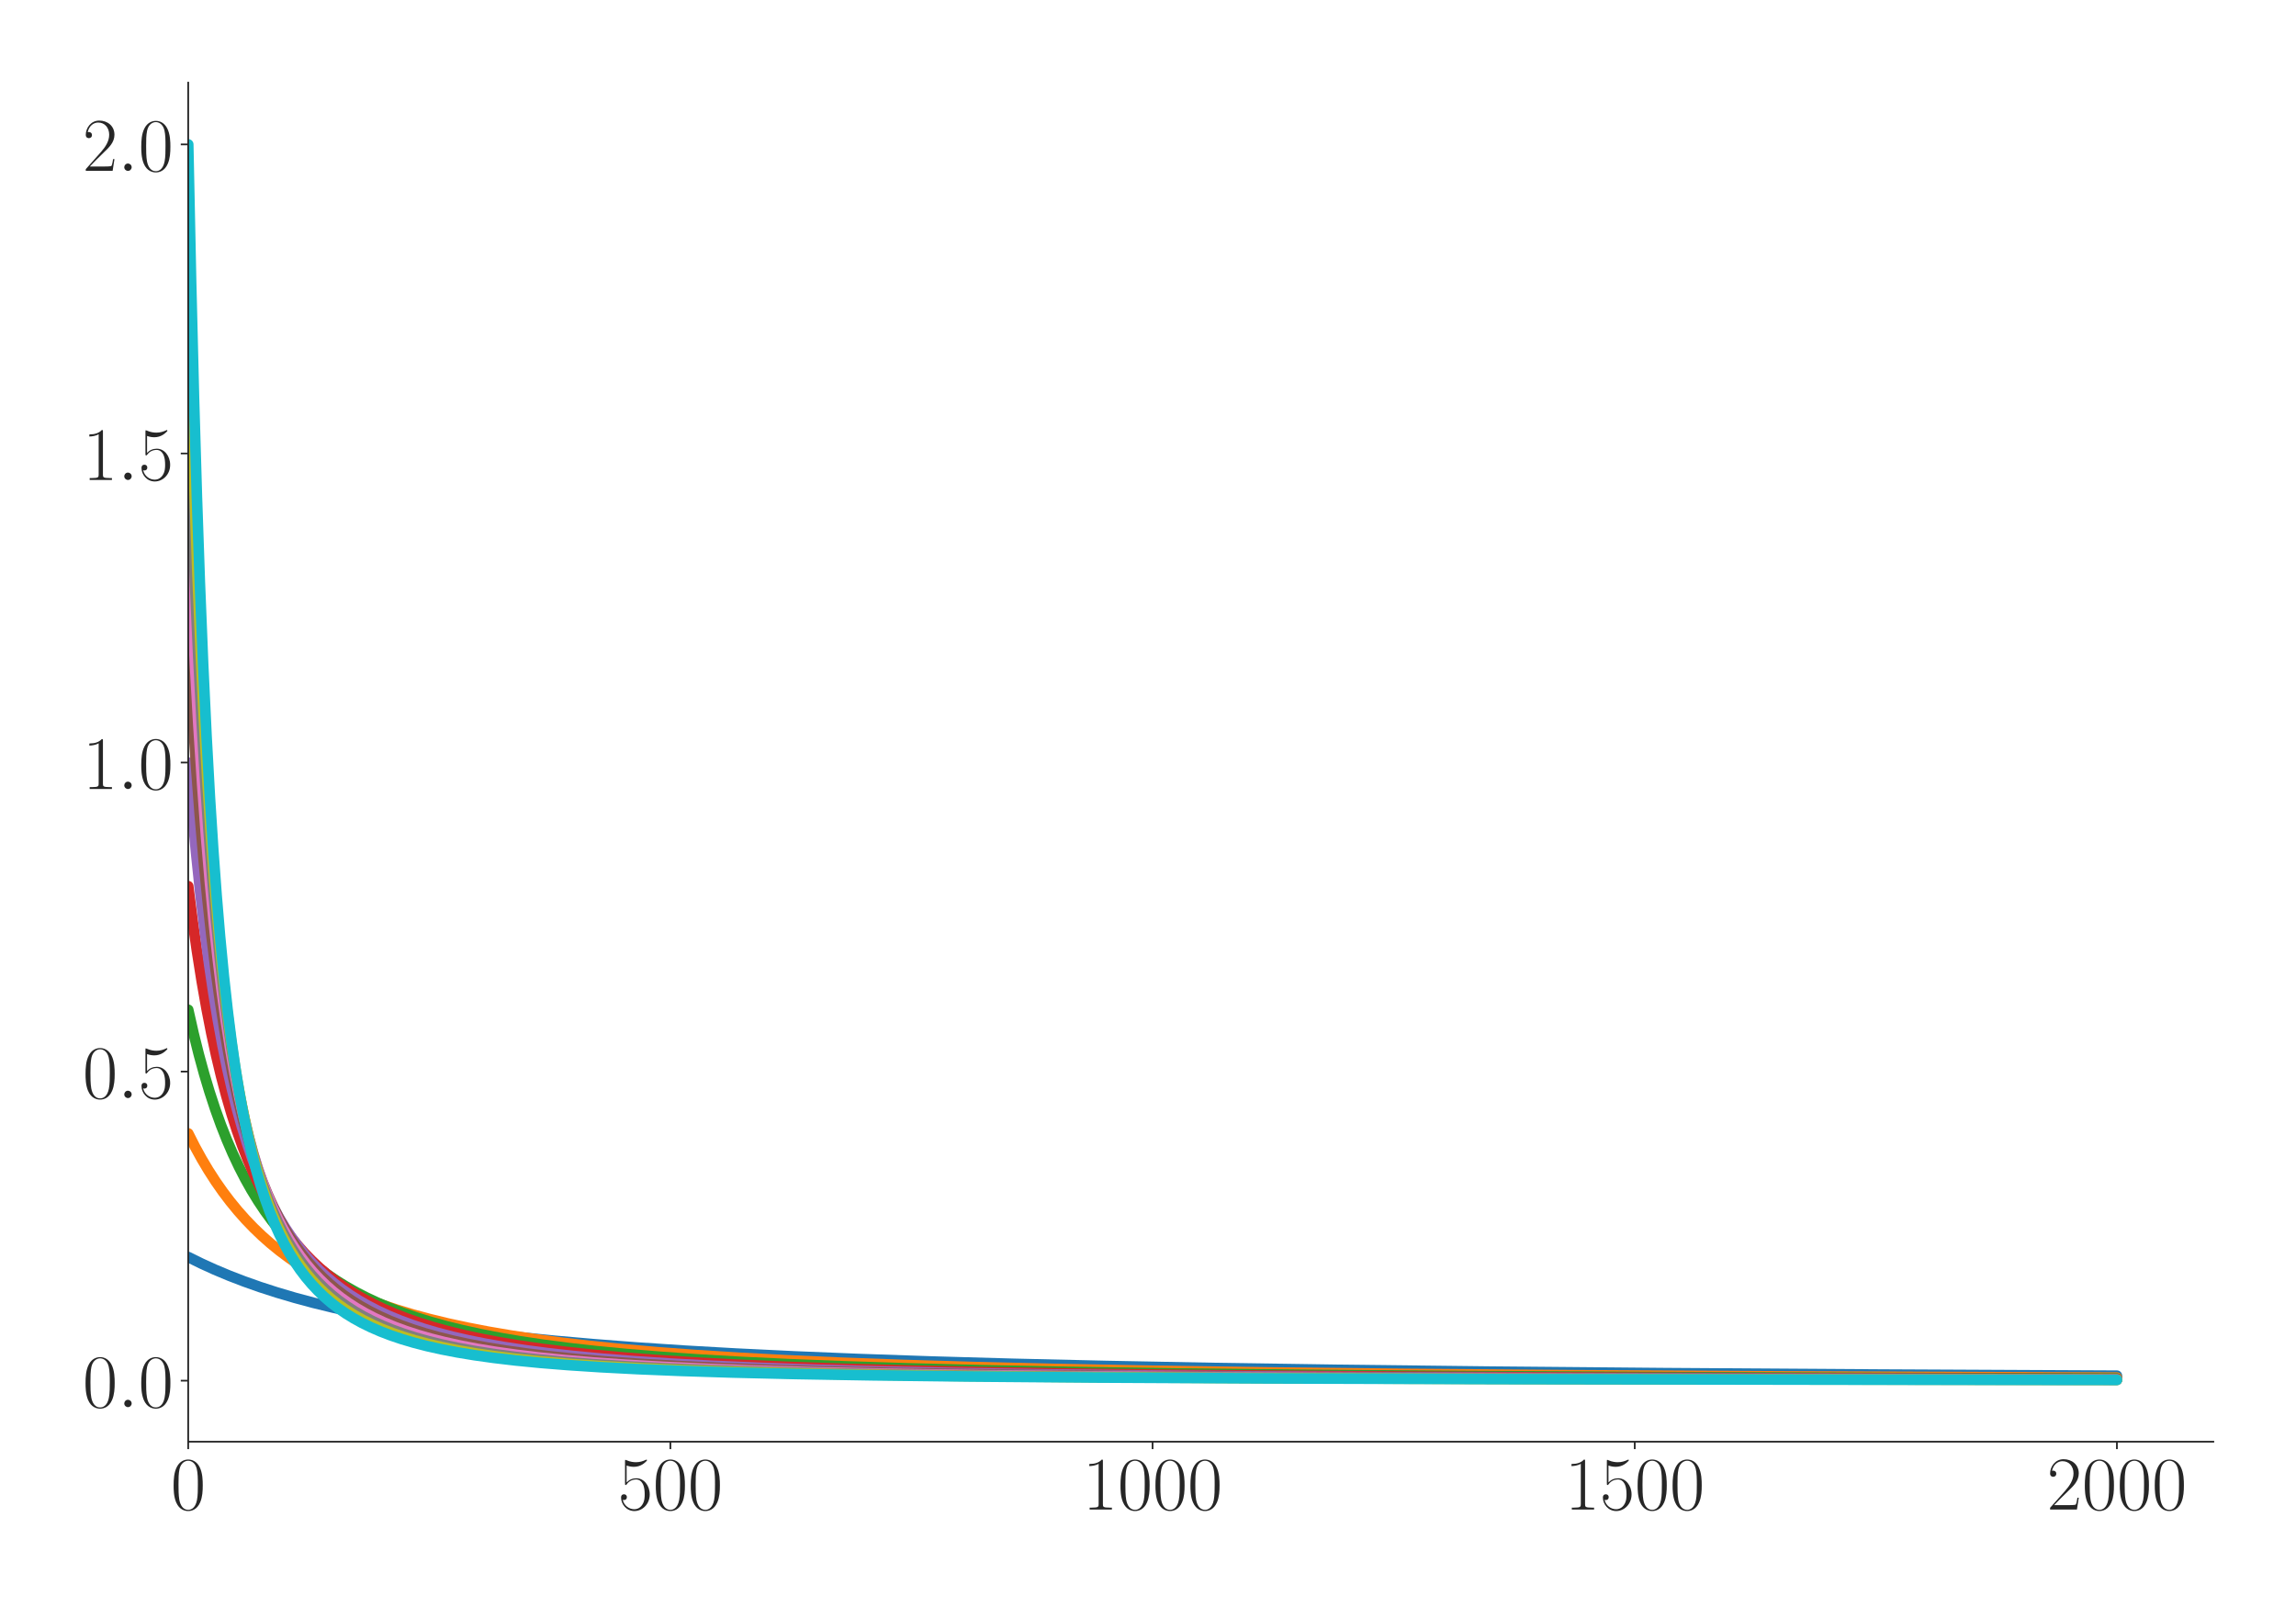
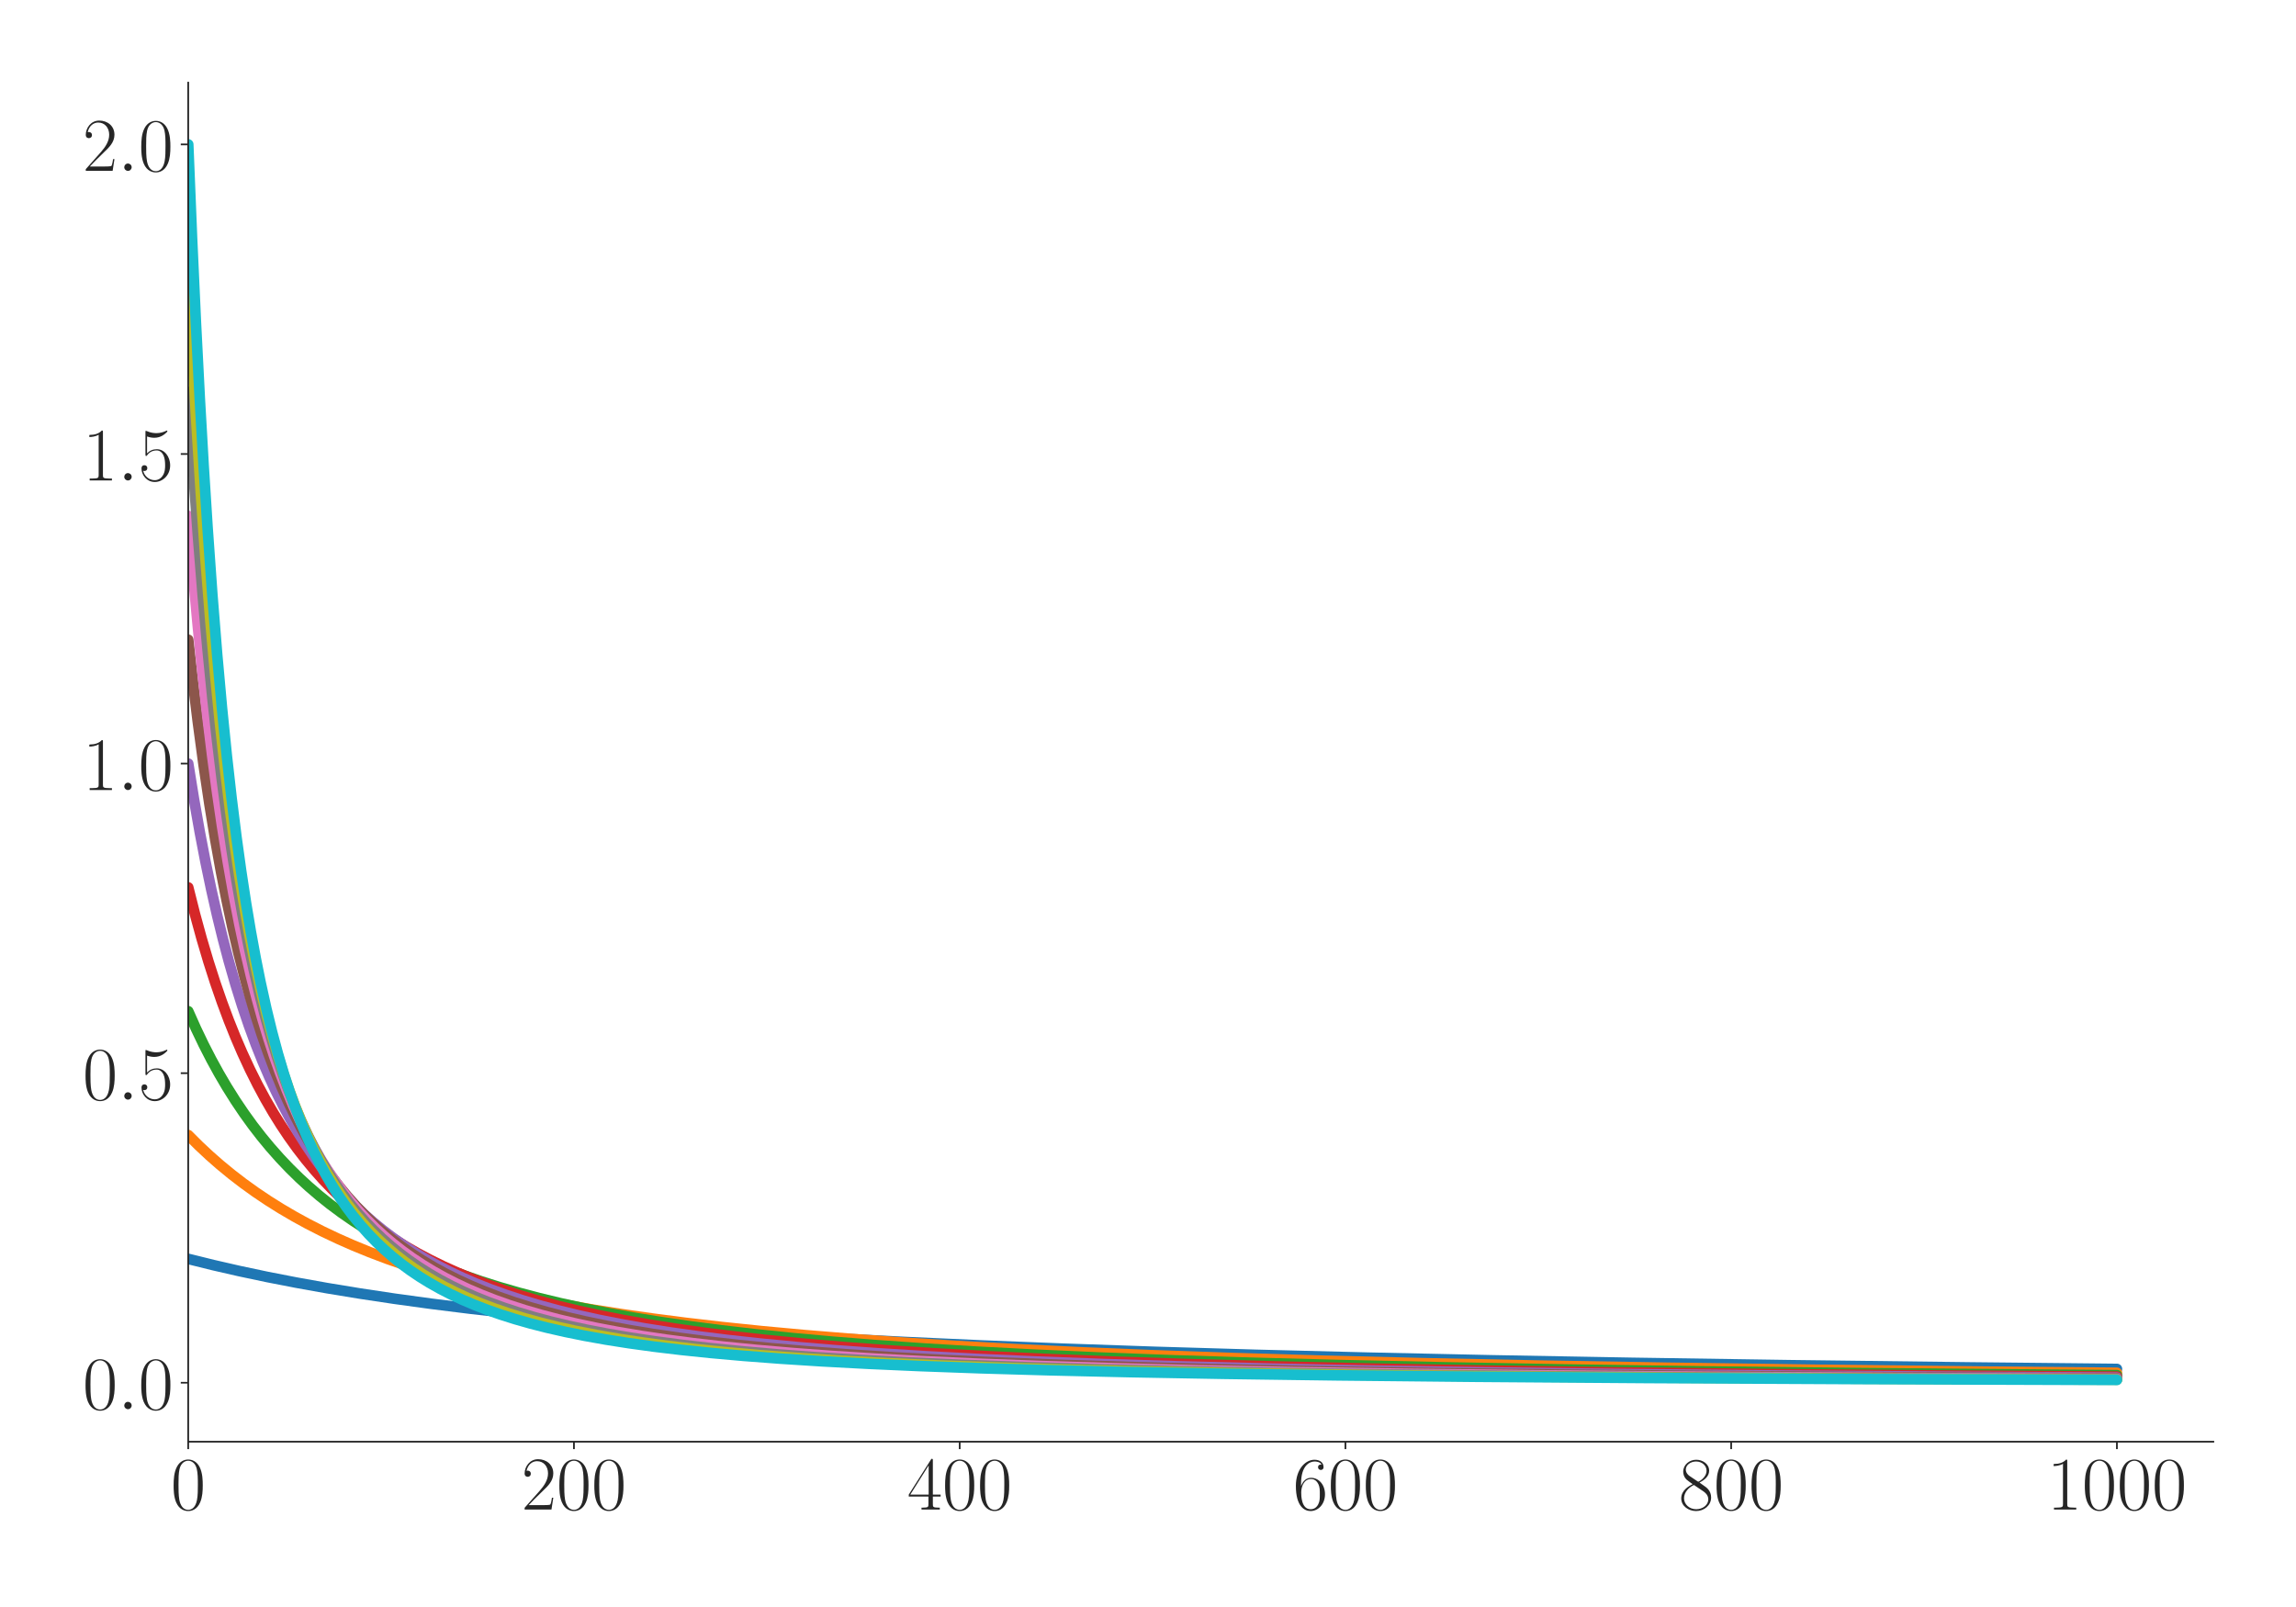
<svg xmlns="http://www.w3.org/2000/svg" xmlns:xlink="http://www.w3.org/1999/xlink" width="1080pt" height="756pt" viewBox="0 0 1080 756" version="1.1">
  <defs>
    <style type="text/css">*{stroke-linejoin: round; stroke-linecap: butt}</style>
  </defs>
  <g id="figure_1">
    <g id="patch_1">
      <path d="M 0 756  L 1080 756  L 1080 0  L 0 0  z " style="fill: #ffffff" />
    </g>
    <g id="axes_1">
      <g id="patch_2">
        <path d="M 88.532 678.237  L 1041.12 678.237  L 1041.12 38.88  L 88.532 38.88  z " style="fill: #ffffff" />
      </g>
      <g id="matplotlib.axis_1">
        <g id="xtick_1">
          <g id="line2d_1">
            <defs>
-               <path id="m386c6ef562" d="M 0 0  L 0 3.5  " style="stroke: #262626; stroke-width: 0.8" />
+               <path id="m7732f4d9d9" d="M 0 0  L 0 3.5  " style="stroke: #262626; stroke-width: 0.8" />
            </defs>
            <g>
-               <use xlink:href="#m386c6ef562" x="88.532" y="678.237" style="fill: #262626; stroke: #262626; stroke-width: 0.8" />
+               <use xlink:href="#m7732f4d9d9" x="88.532" y="678.237" style="fill: #262626; stroke: #262626; stroke-width: 0.8" />
            </g>
          </g>
          <g id="text_1">
            <g style="fill: #262626" transform="translate(80.30784 710.1439) scale(0.36 -0.36)">
              <defs>
                <path id="CMR17-30" d="M 2688 2025  C 2688 2416 2682 3080 2413 3591  C 2176 4039 1798 4198 1466 4198  C 1158 4198 768 4058 525 3597  C 269 3118 243 2524 243 2025  C 243 1661 250 1106 448 619  C 723 -39 1216 -128 1466 -128  C 1760 -128 2208 -7 2470 600  C 2662 1042 2688 1559 2688 2025  z M 1466 -26  C 1056 -26 813 325 723 812  C 653 1188 653 1738 653 2096  C 653 2588 653 2997 736 3387  C 858 3929 1216 4096 1466 4096  C 1728 4096 2067 3923 2189 3400  C 2272 3036 2278 2607 2278 2096  C 2278 1680 2278 1169 2202 792  C 2067 95 1690 -26 1466 -26  z " transform="scale(0.015625)" />
              </defs>
              <use xlink:href="#CMR17-30" transform="scale(0.996264)" />
            </g>
          </g>
        </g>
        <g id="xtick_2">
          <g id="line2d_2">
            <g>
-               <use xlink:href="#m386c6ef562" x="315.339" y="678.237" style="fill: #262626; stroke: #262626; stroke-width: 0.8" />
+               <use xlink:href="#m7732f4d9d9" x="269.977" y="678.237" style="fill: #262626; stroke: #262626; stroke-width: 0.8" />
            </g>
          </g>
          <g id="text_2">
-             <g style="fill: #262626" transform="translate(290.6659 710.1439) scale(0.36 -0.36)">
-               <defs>
-                 <path id="CMR17-35" d="M 730 3692  C 794 3666 1056 3584 1325 3584  C 1920 3584 2246 3911 2432 4100  C 2432 4157 2432 4192 2394 4192  C 2387 4192 2374 4192 2323 4163  C 2099 4058 1837 3973 1517 3973  C 1325 3973 1037 3999 723 4139  C 653 4171 640 4171 634 4171  C 602 4171 595 4164 595 4037  L 595 2203  C 595 2089 595 2057 659 2057  C 691 2057 704 2070 736 2114  C 941 2401 1222 2522 1542 2522  C 1766 2522 2246 2382 2246 1289  C 2246 1085 2246 715 2054 421  C 1894 159 1645 25 1370 25  C 947 25 518 320 403 814  C 429 807 480 795 506 795  C 589 795 749 840 749 1038  C 749 1210 627 1280 506 1280  C 358 1280 262 1190 262 1011  C 262 454 704 -128 1382 -128  C 2042 -128 2669 440 2669 1264  C 2669 2030 2170 2624 1549 2624  C 1222 2624 947 2503 730 2274  L 730 3692  z " transform="scale(0.015625)" />
-               </defs>
-               <use xlink:href="#CMR17-35" transform="scale(0.996264)" />
+             <g style="fill: #262626" transform="translate(245.3046 710.1439) scale(0.36 -0.36)">
+               <defs>
+                 <path id="CMR17-32" d="M 2669 989  L 2554 989  C 2490 536 2438 459 2413 420  C 2381 369 1920 369 1830 369  L 602 369  C 832 619 1280 1072 1824 1597  C 2214 1967 2669 2402 2669 3035  C 2669 3790 2067 4224 1395 4224  C 691 4224 262 3604 262 3030  C 262 2780 448 2748 525 2748  C 589 2748 781 2787 781 3010  C 781 3207 614 3264 525 3264  C 486 3264 448 3258 422 3245  C 544 3790 915 4058 1306 4058  C 1862 4058 2227 3617 2227 3035  C 2227 2479 1901 2000 1536 1584  L 262 146  L 262 0  L 2515 0  L 2669 989  z " transform="scale(0.015625)" />
+               </defs>
+               <use xlink:href="#CMR17-32" transform="scale(0.996264)" />
              <use xlink:href="#CMR17-30" transform="translate(45.69048 0) scale(0.996264)" />
              <use xlink:href="#CMR17-30" transform="translate(91.38095 0) scale(0.996264)" />
            </g>
          </g>
        </g>
        <g id="xtick_3">
          <g id="line2d_3">
            <g>
-               <use xlink:href="#m386c6ef562" x="542.145" y="678.237" style="fill: #262626; stroke: #262626; stroke-width: 0.8" />
+               <use xlink:href="#m7732f4d9d9" x="451.423" y="678.237" style="fill: #262626; stroke: #262626; stroke-width: 0.8" />
            </g>
          </g>
          <g id="text_3">
-             <g style="fill: #262626" transform="translate(509.2483 710.1439) scale(0.36 -0.36)">
-               <defs>
-                 <path id="CMR17-31" d="M 1702 4058  C 1702 4192 1696 4192 1606 4192  C 1357 3916 979 3827 621 3827  C 602 3827 570 3827 563 3808  C 557 3795 557 3782 557 3648  C 755 3648 1088 3686 1344 3839  L 1344 461  C 1344 236 1331 160 781 160  L 589 160  L 589 0  C 896 0 1216 0 1523 0  C 1830 0 2150 0 2458 0  L 2458 160  L 2266 160  C 1715 160 1702 230 1702 458  L 1702 4058  z " transform="scale(0.015625)" />
-               </defs>
-               <use xlink:href="#CMR17-31" transform="scale(0.996264)" />
-               <use xlink:href="#CMR17-30" transform="translate(45.69048 0) scale(0.996264)" />
-               <use xlink:href="#CMR17-30" transform="translate(91.38095 0) scale(0.996264)" />
-               <use xlink:href="#CMR17-30" transform="translate(137.0714 0) scale(0.996264)" />
+             <g style="fill: #262626" transform="translate(426.7499 710.1439) scale(0.36 -0.36)">
+               <defs>
+                 <path id="CMR17-34" d="M 2150 4122  C 2150 4256 2144 4256 2029 4256  L 128 1254  L 128 1088  L 1779 1088  L 1779 457  C 1779 224 1766 160 1318 160  L 1197 160  L 1197 0  C 1402 0 1747 0 1965 0  C 2182 0 2528 0 2733 0  L 2733 160  L 2611 160  C 2163 160 2150 224 2150 457  L 2150 1088  L 2803 1088  L 2803 1254  L 2150 1254  L 2150 4122  z M 1798 3703  L 1798 1254  L 256 1254  L 1798 3703  z " transform="scale(0.015625)" />
+               </defs>
+               <use xlink:href="#CMR17-34" transform="scale(0.996264)" />
+               <use xlink:href="#CMR17-30" transform="translate(45.69048 0) scale(0.996264)" />
+               <use xlink:href="#CMR17-30" transform="translate(91.38095 0) scale(0.996264)" />
            </g>
          </g>
        </g>
        <g id="xtick_4">
          <g id="line2d_4">
            <g>
-               <use xlink:href="#m386c6ef562" x="768.952" y="678.237" style="fill: #262626; stroke: #262626; stroke-width: 0.8" />
+               <use xlink:href="#m7732f4d9d9" x="632.868" y="678.237" style="fill: #262626; stroke: #262626; stroke-width: 0.8" />
            </g>
          </g>
          <g id="text_4">
-             <g style="fill: #262626" transform="translate(736.0549 710.1439) scale(0.36 -0.36)">
-               <use xlink:href="#CMR17-31" transform="scale(0.996264)" />
-               <use xlink:href="#CMR17-35" transform="translate(45.69048 0) scale(0.996264)" />
-               <use xlink:href="#CMR17-30" transform="translate(91.38095 0) scale(0.996264)" />
-               <use xlink:href="#CMR17-30" transform="translate(137.0714 0) scale(0.996264)" />
+             <g style="fill: #262626" transform="translate(608.1952 710.1439) scale(0.36 -0.36)">
+               <defs>
+                 <path id="CMR17-36" d="M 678 2176  C 678 3690 1395 4032 1811 4032  C 1946 4032 2272 4009 2400 3776  C 2298 3776 2106 3776 2106 3553  C 2106 3381 2246 3323 2336 3323  C 2394 3323 2566 3348 2566 3560  C 2566 3954 2246 4179 1805 4179  C 1043 4179 243 3390 243 1984  C 243 253 966 -128 1478 -128  C 2099 -128 2688 427 2688 1283  C 2688 2081 2170 2662 1517 2662  C 1126 2662 838 2407 678 1960  L 678 2176  z M 1478 25  C 691 25 691 1200 691 1436  C 691 1896 909 2560 1504 2560  C 1613 2560 1926 2560 2138 2120  C 2253 1870 2253 1609 2253 1289  C 2253 944 2253 690 2118 434  C 1978 171 1773 25 1478 25  z " transform="scale(0.015625)" />
+               </defs>
+               <use xlink:href="#CMR17-36" transform="scale(0.996264)" />
+               <use xlink:href="#CMR17-30" transform="translate(45.69048 0) scale(0.996264)" />
+               <use xlink:href="#CMR17-30" transform="translate(91.38095 0) scale(0.996264)" />
            </g>
          </g>
        </g>
        <g id="xtick_5">
          <g id="line2d_5">
            <g>
-               <use xlink:href="#m386c6ef562" x="995.759" y="678.237" style="fill: #262626; stroke: #262626; stroke-width: 0.8" />
+               <use xlink:href="#m7732f4d9d9" x="814.313" y="678.237" style="fill: #262626; stroke: #262626; stroke-width: 0.8" />
            </g>
          </g>
          <g id="text_5">
+             <g style="fill: #262626" transform="translate(789.6405 710.1439) scale(0.36 -0.36)">
+               <defs>
+                 <path id="CMR17-38" d="M 1741 2264  C 2144 2467 2554 2773 2554 3263  C 2554 3841 1990 4179 1472 4179  C 890 4179 378 3759 378 3180  C 378 3021 416 2747 666 2505  C 730 2442 998 2251 1171 2130  C 883 1983 211 1634 211 934  C 211 279 838 -128 1459 -128  C 2144 -128 2720 362 2720 1010  C 2720 1590 2330 1857 2074 2029  L 1741 2264  z M 902 2822  C 851 2854 595 3051 595 3351  C 595 3739 998 4032 1459 4032  C 1965 4032 2336 3676 2336 3262  C 2336 2669 1670 2331 1638 2331  C 1632 2331 1626 2331 1574 2370  L 902 2822  z M 2080 1519  C 2176 1449 2483 1240 2483 851  C 2483 381 2010 25 1472 25  C 890 25 448 438 448 940  C 448 1443 838 1862 1280 2060  L 2080 1519  z " transform="scale(0.015625)" />
+               </defs>
+               <use xlink:href="#CMR17-38" transform="scale(0.996264)" />
+               <use xlink:href="#CMR17-30" transform="translate(45.69048 0) scale(0.996264)" />
+               <use xlink:href="#CMR17-30" transform="translate(91.38095 0) scale(0.996264)" />
+             </g>
+           </g>
+         </g>
+         <g id="xtick_6">
+           <g id="line2d_6">
+             <g>
+               <use xlink:href="#m7732f4d9d9" x="995.759" y="678.237" style="fill: #262626; stroke: #262626; stroke-width: 0.8" />
+             </g>
+           </g>
+           <g id="text_6">
            <g style="fill: #262626" transform="translate(962.8615 710.1439) scale(0.36 -0.36)">
              <defs>
-                 <path id="CMR17-32" d="M 2669 989  L 2554 989  C 2490 536 2438 459 2413 420  C 2381 369 1920 369 1830 369  L 602 369  C 832 619 1280 1072 1824 1597  C 2214 1967 2669 2402 2669 3035  C 2669 3790 2067 4224 1395 4224  C 691 4224 262 3604 262 3030  C 262 2780 448 2748 525 2748  C 589 2748 781 2787 781 3010  C 781 3207 614 3264 525 3264  C 486 3264 448 3258 422 3245  C 544 3790 915 4058 1306 4058  C 1862 4058 2227 3617 2227 3035  C 2227 2479 1901 2000 1536 1584  L 262 146  L 262 0  L 2515 0  L 2669 989  z " transform="scale(0.015625)" />
-               </defs>
-               <use xlink:href="#CMR17-32" transform="scale(0.996264)" />
+                 <path id="CMR17-31" d="M 1702 4058  C 1702 4192 1696 4192 1606 4192  C 1357 3916 979 3827 621 3827  C 602 3827 570 3827 563 3808  C 557 3795 557 3782 557 3648  C 755 3648 1088 3686 1344 3839  L 1344 461  C 1344 236 1331 160 781 160  L 589 160  L 589 0  C 896 0 1216 0 1523 0  C 1830 0 2150 0 2458 0  L 2458 160  L 2266 160  C 1715 160 1702 230 1702 458  L 1702 4058  z " transform="scale(0.015625)" />
+               </defs>
+               <use xlink:href="#CMR17-31" transform="scale(0.996264)" />
              <use xlink:href="#CMR17-30" transform="translate(45.69048 0) scale(0.996264)" />
              <use xlink:href="#CMR17-30" transform="translate(91.38095 0) scale(0.996264)" />
              <use xlink:href="#CMR17-30" transform="translate(137.0714 0) scale(0.996264)" />
            </g>
          </g>
        </g>
      </g>
      <g id="matplotlib.axis_2">
        <g id="ytick_1">
-           <g id="line2d_6">
+           <g id="line2d_7">
            <defs>
-               <path id="mfaa91baf0a" d="M 0 0  L -3.5 0  " style="stroke: #262626; stroke-width: 0.8" />
+               <path id="mf72abc6548" d="M 0 0  L -3.5 0  " style="stroke: #262626; stroke-width: 0.8" />
            </defs>
            <g>
-               <use xlink:href="#mfaa91baf0a" x="88.532" y="649.521" style="fill: #262626; stroke: #262626; stroke-width: 0.8" />
-             </g>
-           </g>
-           <g id="text_6">
-             <g style="fill: #262626" transform="translate(38.88 661.9739) scale(0.36 -0.36)">
+               <use xlink:href="#mf72abc6548" x="88.532" y="650.491" style="fill: #262626; stroke: #262626; stroke-width: 0.8" />
+             </g>
+           </g>
+           <g id="text_7">
+             <g style="fill: #262626" transform="translate(38.88 662.9441) scale(0.36 -0.36)">
              <defs>
                <path id="CMMI12-3a" d="M 1178 307  C 1178 492 1024 619 870 619  C 685 619 557 466 557 313  C 557 128 710 0 864 0  C 1050 0 1178 153 1178 307  z " transform="scale(0.015625)" />
              </defs>
              <use xlink:href="#CMR17-30" transform="scale(0.996264)" />
              <use xlink:href="#CMMI12-3a" transform="translate(45.69048 0) scale(0.996264)" />
              <use xlink:href="#CMR17-30" transform="translate(72.78765 0) scale(0.996264)" />
            </g>
          </g>
        </g>
        <g id="ytick_2">
-           <g id="line2d_7">
-             <g>
-               <use xlink:href="#mfaa91baf0a" x="88.532" y="504.126" style="fill: #262626; stroke: #262626; stroke-width: 0.8" />
-             </g>
-           </g>
-           <g id="text_7">
-             <g style="fill: #262626" transform="translate(38.88 516.5792) scale(0.36 -0.36)">
+           <g id="line2d_8">
+             <g>
+               <use xlink:href="#mf72abc6548" x="88.532" y="504.854" style="fill: #262626; stroke: #262626; stroke-width: 0.8" />
+             </g>
+           </g>
+           <g id="text_8">
+             <g style="fill: #262626" transform="translate(38.88 517.3068) scale(0.36 -0.36)">
+               <defs>
+                 <path id="CMR17-35" d="M 730 3692  C 794 3666 1056 3584 1325 3584  C 1920 3584 2246 3911 2432 4100  C 2432 4157 2432 4192 2394 4192  C 2387 4192 2374 4192 2323 4163  C 2099 4058 1837 3973 1517 3973  C 1325 3973 1037 3999 723 4139  C 653 4171 640 4171 634 4171  C 602 4171 595 4164 595 4037  L 595 2203  C 595 2089 595 2057 659 2057  C 691 2057 704 2070 736 2114  C 941 2401 1222 2522 1542 2522  C 1766 2522 2246 2382 2246 1289  C 2246 1085 2246 715 2054 421  C 1894 159 1645 25 1370 25  C 947 25 518 320 403 814  C 429 807 480 795 506 795  C 589 795 749 840 749 1038  C 749 1210 627 1280 506 1280  C 358 1280 262 1190 262 1011  C 262 454 704 -128 1382 -128  C 2042 -128 2669 440 2669 1264  C 2669 2030 2170 2624 1549 2624  C 1222 2624 947 2503 730 2274  L 730 3692  z " transform="scale(0.015625)" />
+               </defs>
              <use xlink:href="#CMR17-30" transform="scale(0.996264)" />
              <use xlink:href="#CMMI12-3a" transform="translate(45.69048 0) scale(0.996264)" />
              <use xlink:href="#CMR17-35" transform="translate(72.78765 0) scale(0.996264)" />
            </g>
          </g>
        </g>
        <g id="ytick_3">
-           <g id="line2d_8">
-             <g>
-               <use xlink:href="#mfaa91baf0a" x="88.532" y="358.731" style="fill: #262626; stroke: #262626; stroke-width: 0.8" />
-             </g>
-           </g>
-           <g id="text_8">
-             <g style="fill: #262626" transform="translate(38.88 371.1844) scale(0.36 -0.36)">
+           <g id="line2d_9">
+             <g>
+               <use xlink:href="#mf72abc6548" x="88.532" y="359.216" style="fill: #262626; stroke: #262626; stroke-width: 0.8" />
+             </g>
+           </g>
+           <g id="text_9">
+             <g style="fill: #262626" transform="translate(38.88 371.6695) scale(0.36 -0.36)">
              <use xlink:href="#CMR17-31" transform="scale(0.996264)" />
              <use xlink:href="#CMMI12-3a" transform="translate(45.69048 0) scale(0.996264)" />
              <use xlink:href="#CMR17-30" transform="translate(72.78765 0) scale(0.996264)" />
            </g>
          </g>
        </g>
        <g id="ytick_4">
-           <g id="line2d_9">
-             <g>
-               <use xlink:href="#mfaa91baf0a" x="88.532" y="213.336" style="fill: #262626; stroke: #262626; stroke-width: 0.8" />
-             </g>
-           </g>
-           <g id="text_9">
-             <g style="fill: #262626" transform="translate(38.88 225.7897) scale(0.36 -0.36)">
+           <g id="line2d_10">
+             <g>
+               <use xlink:href="#mf72abc6548" x="88.532" y="213.579" style="fill: #262626; stroke: #262626; stroke-width: 0.8" />
+             </g>
+           </g>
+           <g id="text_10">
+             <g style="fill: #262626" transform="translate(38.88 226.0323) scale(0.36 -0.36)">
              <use xlink:href="#CMR17-31" transform="scale(0.996264)" />
              <use xlink:href="#CMMI12-3a" transform="translate(45.69048 0) scale(0.996264)" />
              <use xlink:href="#CMR17-35" transform="translate(72.78765 0) scale(0.996264)" />
            </g>
          </g>
        </g>
        <g id="ytick_5">
-           <g id="line2d_10">
-             <g>
-               <use xlink:href="#mfaa91baf0a" x="88.532" y="67.942" style="fill: #262626; stroke: #262626; stroke-width: 0.8" />
-             </g>
-           </g>
-           <g id="text_10">
+           <g id="line2d_11">
+             <g>
+               <use xlink:href="#mf72abc6548" x="88.532" y="67.942" style="fill: #262626; stroke: #262626; stroke-width: 0.8" />
+             </g>
+           </g>
+           <g id="text_11">
            <g style="fill: #262626" transform="translate(38.88 80.39499) scale(0.36 -0.36)">
              <use xlink:href="#CMR17-32" transform="scale(0.996264)" />
              <use xlink:href="#CMMI12-3a" transform="translate(45.69048 0) scale(0.996264)" />
              <use xlink:href="#CMR17-30" transform="translate(72.78765 0) scale(0.996264)" />
            </g>
          </g>
        </g>
      </g>
-       <g id="line2d_11">
-         <path d="M 88.532 591.363  L 94.656 594.385  L 101.006 597.276  L 107.811 600.129  L 114.842 602.838  L 122.326 605.484  L 130.265 608.052  L 138.656 610.53  L 147.502 612.908  L 157.028 615.234  L 167.007 617.441  L 177.667 619.571  L 189.234 621.65  L 201.482 623.625  L 214.637 625.52  L 228.925 627.353  L 244.348 629.104  L 261.132 630.785  L 279.503 632.397  L 299.689 633.939  L 321.689 635.395  L 346.184 636.787  L 373.401 638.106  L 403.793 639.35  L 437.814 640.516  L 476.371 641.61  L 520.372 642.632  L 571.177 643.583  L 630.373 644.462  L 700.003 645.268  L 783.241 646.001  L 884.623 646.664  L 995.759 647.197  L 995.759 647.197  " clip-path="url(#p5403c53188)" style="fill: none; stroke: #1f77b4; stroke-width: 5; stroke-linecap: round" />
-       </g>
      <g id="line2d_12">
-         <path d="M 88.532 533.205  L 91.707 539.473  L 94.883 545.247  L 98.058 550.578  L 101.46 555.848  L 104.862 560.707  L 108.264 565.198  L 111.893 569.622  L 115.522 573.707  L 119.378 577.713  L 123.234 581.409  L 127.316 585.02  L 131.625 588.529  L 136.162 591.921  L 140.698 595.038  L 145.461 598.046  L 150.45 600.938  L 155.667 603.708  L 161.11 606.352  L 167.007 608.967  L 173.131 611.439  L 179.708 613.85  L 186.739 616.182  L 194.224 618.422  L 202.162 620.56  L 210.554 622.589  L 219.626 624.551  L 229.379 626.43  L 240.039 628.252  L 251.379 629.962  L 263.854 631.616  L 277.462 633.192  L 292.431 634.696  L 308.988 636.13  L 327.133 637.475  L 347.318 638.746  L 369.999 639.948  L 395.628 641.079  L 424.886 642.141  L 458.227 643.124  L 497.011 644.039  L 542.372 644.881  L 596.125 645.649  L 660.992 646.346  L 740.601 646.972  L 840.85 647.528  L 970.356 648.013  L 995.759 648.087  L 995.759 648.087  " clip-path="url(#p5403c53188)" style="fill: none; stroke: #ff7f0e; stroke-width: 5; stroke-linecap: round" />
+         <path d="M 88.532 592.236  L 100.326 595.155  L 112.574 597.96  L 125.728 600.742  L 139.337 603.393  L 153.852 605.994  L 169.275 608.528  L 185.605 610.983  L 202.843 613.347  L 221.441 615.667  L 240.946 617.874  L 261.812 620.011  L 284.039 622.064  L 308.081 624.06  L 333.937 625.98  L 362.061 627.84  L 392.453 629.622  L 425.113 631.312  L 460.949 632.941  L 499.959 634.488  L 543.053 635.971  L 590.682 637.383  L 643.301 638.715  L 701.817 639.972  L 767.591 641.158  L 841.984 642.273  L 926.809 643.317  L 995.759 644.025  L 995.759 644.025  " clip-path="url(#pa74f518b79)" style="fill: none; stroke: #1f77b4; stroke-width: 5; stroke-linecap: round" />
      </g>
      <g id="line2d_13">
-         <path d="M 88.532 475.047  L 91.027 486.063  L 93.522 496.066  L 96.017 505.177  L 98.512 513.499  L 101.233 521.782  L 103.955 529.33  L 106.677 536.227  L 109.398 542.547  L 112.347 548.813  L 115.295 554.545  L 118.244 559.8  L 121.419 564.985  L 124.594 569.734  L 127.77 574.092  L 131.172 578.377  L 134.574 582.307  L 138.203 586.15  L 141.832 589.672  L 145.687 593.102  L 149.77 596.421  L 153.852 599.456  L 158.162 602.386  L 162.698 605.2  L 167.461 607.891  L 172.451 610.456  L 177.667 612.892  L 183.337 615.29  L 189.234 617.543  L 195.585 619.728  L 202.389 621.83  L 209.647 623.836  L 217.358 625.737  L 225.75 627.576  L 234.822 629.333  L 244.802 631.033  L 255.689 632.654  L 267.483 634.18  L 280.411 635.627  L 294.699 637  L 310.576 638.299  L 328.494 639.537  L 348.453 640.689  L 371.133 641.771  L 397.216 642.787  L 427.154 643.725  L 462.083 644.591  L 503.361 645.385  L 552.805 646.108  L 613.136 646.759  L 688.436 647.34  L 784.602 647.849  L 911.613 648.288  L 995.759 648.49  L 995.759 648.49  " clip-path="url(#p5403c53188)" style="fill: none; stroke: #2ca02c; stroke-width: 5; stroke-linecap: round" />
+         <path d="M 88.532 533.981  L 93.522 538.957  L 98.512 543.621  L 103.501 547.998  L 108.945 552.473  L 114.388 556.661  L 120.285 560.902  L 126.182 564.862  L 132.079 568.564  L 138.43 572.289  L 144.78 575.765  L 151.584 579.238  L 158.842 582.683  L 166.1 585.883  L 173.811 589.041  L 181.976 592.139  L 190.595 595.161  L 199.667 598.096  L 209.193 600.932  L 219.173 603.664  L 229.606 606.285  L 240.493 608.792  L 252.287 611.274  L 264.534 613.624  L 277.689 615.921  L 291.751 618.146  L 306.72 620.287  L 322.597 622.333  L 339.834 624.327  L 358.432 626.25  L 378.391 628.088  L 400.164 629.863  L 423.752 631.558  L 449.608 633.187  L 477.732 634.731  L 508.578 636.198  L 542.599 637.591  L 580.249 638.907  L 622.435 640.156  L 670.064 641.338  L 723.591 642.439  L 784.829 643.472  L 855.139 644.43  L 937.243 645.32  L 995.759 645.839  L 995.759 645.839  " clip-path="url(#pa74f518b79)" style="fill: none; stroke: #ff7f0e; stroke-width: 5; stroke-linecap: round" />
      </g>
      <g id="line2d_14">
-         <path d="M 88.532 416.889  L 90.573 432.865  L 92.615 447.247  L 94.883 461.607  L 97.151 474.488  L 99.419 486.086  L 101.687 496.567  L 103.955 506.07  L 106.45 515.534  L 108.945 524.089  L 111.44 531.85  L 113.934 538.911  L 116.429 545.355  L 119.151 551.761  L 121.873 557.594  L 124.594 562.919  L 127.543 568.181  L 130.491 572.978  L 133.44 577.362  L 136.615 581.674  L 139.79 585.611  L 143.193 589.46  L 146.595 592.972  L 150.224 596.388  L 153.852 599.503  L 157.708 602.522  L 161.791 605.43  L 166.1 608.216  L 170.636 610.872  L 175.399 613.394  L 180.389 615.781  L 185.605 618.031  L 191.276 620.231  L 197.173 622.283  L 203.523 624.26  L 210.327 626.149  L 217.812 627.991  L 225.75 629.717  L 234.596 631.407  L 244.121 632.995  L 254.555 634.506  L 266.122 635.951  L 278.823 637.31  L 292.885 638.589  L 308.761 639.806  L 326.679 640.95  L 347.092 642.023  L 370.453 643.021  L 397.443 643.945  L 428.969 644.794  L 466.392 645.573  L 511.3 646.277  L 566.414 646.911  L 635.59 647.474  L 724.725 647.967  L 843.571 648.388  L 995.759 648.717  L 995.759 648.717  " clip-path="url(#p5403c53188)" style="fill: none; stroke: #d62728; stroke-width: 5; stroke-linecap: round" />
+         <path d="M 88.532 475.726  L 92.161 483.857  L 95.79 491.433  L 99.419 498.503  L 103.048 505.111  L 106.677 511.297  L 110.759 517.795  L 114.842 523.848  L 118.924 529.495  L 123.007 534.773  L 127.089 539.712  L 131.625 544.838  L 136.162 549.616  L 140.698 554.076  L 145.234 558.247  L 150.224 562.529  L 155.213 566.52  L 160.657 570.571  L 166.1 574.335  L 171.543 577.84  L 177.44 581.37  L 183.337 584.648  L 189.688 587.925  L 196.492 591.171  L 203.296 594.171  L 210.554 597.126  L 218.266 600.018  L 226.431 602.831  L 235.049 605.553  L 244.121 608.173  L 253.647 610.685  L 263.627 613.084  L 274.06 615.367  L 285.4 617.619  L 297.648 619.816  L 310.349 621.87  L 324.411 623.912  L 339.38 625.854  L 355.257 627.691  L 372.494 629.461  L 391.546 631.188  L 411.958 632.812  L 434.639 634.388  L 459.134 635.864  L 486.351 637.278  L 516.743 638.627  L 550.31 639.89  L 587.96 641.081  L 630.6 642.202  L 679.137 643.251  L 734.931 644.228  L 799.798 645.134  L 875.551 645.964  L 965.82 646.723  L 995.759 646.933  L 995.759 646.933  " clip-path="url(#pa74f518b79)" style="fill: none; stroke: #2ca02c; stroke-width: 5; stroke-linecap: round" />
      </g>
      <g id="line2d_15">
-         <path d="M 88.532 358.731  L 90.347 380.823  L 92.161 400.485  L 94.202 420.125  L 96.244 437.526  L 98.285 453.016  L 100.326 466.865  L 102.367 479.298  L 104.635 491.677  L 106.903 502.75  L 109.172 512.697  L 111.44 521.664  L 113.708 529.776  L 116.203 537.837  L 118.697 545.11  L 121.192 551.694  L 123.687 557.674  L 126.182 563.121  L 128.904 568.527  L 131.625 573.441  L 134.347 577.921  L 137.296 582.341  L 140.244 586.363  L 143.419 590.304  L 146.595 593.886  L 149.997 597.375  L 153.399 600.545  L 157.028 603.618  L 160.883 606.577  L 164.739 609.258  L 168.822 611.832  L 173.131 614.289  L 177.667 616.625  L 182.657 618.936  L 187.873 621.101  L 193.544 623.203  L 199.441 625.151  L 205.791 627.016  L 212.822 628.841  L 220.307 630.551  L 228.472 632.185  L 237.317 633.727  L 247.07 635.201  L 257.957 636.614  L 269.977 637.945  L 283.359 639.198  L 298.328 640.373  L 315.339 641.479  L 334.617 642.507  L 356.844 643.465  L 382.7 644.351  L 413.092 645.165  L 449.381 645.908  L 493.382 646.579  L 548.042 647.181  L 617.218 647.71  L 707.714 648.169  L 830.87 648.559  L 995.759 648.863  L 995.759 648.863  " clip-path="url(#p5403c53188)" style="fill: none; stroke: #9467bd; stroke-width: 5; stroke-linecap: round" />
+         <path d="M 88.532 417.471  L 91.707 430.064  L 94.883 441.66  L 98.058 452.364  L 101.233 462.264  L 104.409 471.439  L 107.584 479.958  L 110.759 487.882  L 113.934 495.265  L 117.563 503.103  L 121.192 510.361  L 124.821 517.095  L 128.45 523.355  L 132.079 529.183  L 135.708 534.619  L 139.79 540.308  L 143.873 545.588  L 147.955 550.497  L 152.038 555.068  L 156.121 559.333  L 160.657 563.745  L 165.193 567.843  L 169.729 571.657  L 174.719 575.556  L 179.708 579.171  L 185.152 582.825  L 190.595 586.205  L 196.492 589.588  L 202.389 592.71  L 208.74 595.812  L 215.09 598.669  L 221.894 601.49  L 229.152 604.251  L 236.864 606.937  L 245.029 609.533  L 253.647 612.03  L 262.72 614.418  L 272.246 616.695  L 282.225 618.855  L 293.112 620.984  L 304.906 623.057  L 317.607 625.054  L 331.215 626.96  L 345.731 628.767  L 361.607 630.515  L 378.845 632.183  L 397.443 633.76  L 417.855 635.266  L 440.536 636.713  L 465.485 638.078  L 493.155 639.368  L 524.454 640.599  L 559.383 641.745  L 599.301 642.827  L 644.662 643.83  L 697.281 644.765  L 758.519 645.624  L 831.097 646.414  L 918.191 647.132  L 995.759 647.622  L 995.759 647.622  " clip-path="url(#pa74f518b79)" style="fill: none; stroke: #d62728; stroke-width: 5; stroke-linecap: round" />
      </g>
      <g id="line2d_16">
-         <path d="M 88.532 300.573  L 90.347 332.065  L 92.161 359.468  L 93.975 383.461  L 95.79 404.59  L 97.604 423.292  L 99.419 439.927  L 101.46 456.535  L 103.501 471.24  L 105.543 484.323  L 107.584 496.014  L 109.625 506.505  L 111.893 516.946  L 114.161 526.282  L 116.429 534.664  L 118.697 542.217  L 120.965 549.049  L 123.46 555.835  L 125.955 561.955  L 128.45 567.493  L 130.945 572.522  L 133.667 577.497  L 136.388 582.005  L 139.11 586.102  L 142.058 590.133  L 145.007 593.791  L 148.182 597.364  L 151.358 600.604  L 154.76 603.751  L 158.162 606.604  L 161.791 609.362  L 165.646 612.011  L 169.729 614.54  L 174.038 616.941  L 178.574 619.211  L 183.337 621.347  L 188.554 623.438  L 193.997 625.381  L 199.894 627.251  L 206.245 629.031  L 213.276 630.764  L 220.76 632.377  L 228.925 633.911  L 237.998 635.385  L 247.977 636.778  L 259.091 638.099  L 271.565 639.352  L 285.4 640.514  L 301.277 641.618  L 319.194 642.637  L 339.834 643.583  L 363.875 644.459  L 392.226 645.264  L 426.247 645.999  L 467.526 646.662  L 518.784 647.253  L 584.105 647.774  L 669.838 648.224  L 787.323 648.604  L 957.202 648.915  L 995.759 648.964  L 995.759 648.964  " clip-path="url(#p5403c53188)" style="fill: none; stroke: #8c564b; stroke-width: 5; stroke-linecap: round" />
+         <path d="M 88.532 359.216  L 91.254 376.056  L 93.975 391.473  L 96.697 405.624  L 99.419 418.644  L 102.141 430.65  L 104.862 441.746  L 107.584 452.02  L 110.759 463.074  L 113.934 473.229  L 117.11 482.578  L 120.285 491.205  L 123.46 499.184  L 126.636 506.576  L 129.811 513.439  L 132.986 519.821  L 136.615 526.583  L 140.244 532.833  L 143.873 538.621  L 147.502 543.992  L 151.131 548.984  L 154.76 553.633  L 158.842 558.491  L 162.925 562.991  L 167.007 567.169  L 171.09 571.055  L 175.626 575.061  L 180.162 578.771  L 184.698 582.214  L 189.688 585.722  L 194.678 588.966  L 200.121 592.235  L 205.564 595.249  L 211.461 598.258  L 217.812 601.231  L 224.162 603.957  L 230.967 606.634  L 238.225 609.242  L 245.936 611.767  L 254.101 614.194  L 262.72 616.517  L 271.792 618.73  L 281.318 620.827  L 291.751 622.895  L 303.091 624.906  L 315.339 626.841  L 328.494 628.684  L 342.556 630.426  L 357.978 632.106  L 374.762 633.706  L 392.907 635.211  L 412.866 636.644  L 435.093 638.015  L 460.041 639.324  L 487.712 640.549  L 519.011 641.706  L 554.393 642.786  L 594.765 643.792  L 641.487 644.728  L 695.92 645.591  L 760.333 646.383  L 837.448 647.102  L 931.799 647.752  L 995.759 648.091  L 995.759 648.091  " clip-path="url(#pa74f518b79)" style="fill: none; stroke: #9467bd; stroke-width: 5; stroke-linecap: round" />
      </g>
      <g id="line2d_17">
-         <path d="M 88.532 242.415  L 90.12 279.919  L 91.707 312.455  L 93.295 340.864  L 95.11 369.134  L 96.924 393.681  L 98.738 415.133  L 100.553 433.989  L 102.367 450.653  L 104.182 465.453  L 106.223 480.206  L 108.264 493.251  L 110.306 504.841  L 112.347 515.186  L 114.388 524.458  L 116.656 533.675  L 118.924 541.908  L 121.192 549.292  L 123.46 555.94  L 125.728 561.947  L 128.223 567.91  L 130.718 573.282  L 133.213 578.141  L 135.708 582.548  L 138.43 586.906  L 141.151 590.852  L 144.1 594.719  L 147.048 598.215  L 150.224 601.619  L 153.399 604.695  L 156.801 607.672  L 160.203 610.362  L 163.832 612.955  L 167.688 615.437  L 171.77 617.799  L 176.079 620.036  L 180.616 622.144  L 185.605 624.211  L 190.822 626.132  L 196.492 627.981  L 202.616 629.742  L 209.193 631.404  L 216.451 633.005  L 224.389 634.525  L 233.235 635.983  L 242.987 637.358  L 253.647 638.634  L 265.668 639.845  L 279.277 640.988  L 294.699 642.054  L 312.39 643.048  L 332.803 643.967  L 356.618 644.811  L 384.968 645.587  L 418.989 646.289  L 460.722 646.921  L 513.114 647.482  L 580.703 647.973  L 670.972 648.394  L 797.076 648.744  L 984.872 649.026  L 995.759 649.038  L 995.759 649.038  " clip-path="url(#p5403c53188)" style="fill: none; stroke: #e377c2; stroke-width: 5; stroke-linecap: round" />
+         <path d="M 88.532 300.961  L 90.8 321.198  L 93.068 339.722  L 95.79 359.954  L 98.512 378.268  L 101.233 394.899  L 103.955 410.047  L 106.677 423.885  L 109.398 436.559  L 112.12 448.197  L 114.842 458.908  L 117.563 468.789  L 120.285 477.923  L 123.007 486.384  L 126.182 495.49  L 129.357 503.857  L 132.533 511.564  L 135.708 518.677  L 138.883 525.257  L 142.058 531.355  L 145.234 537.018  L 148.863 543.009  L 152.492 548.536  L 156.121 553.647  L 159.749 558.383  L 163.378 562.779  L 167.461 567.358  L 171.543 571.587  L 175.626 575.501  L 179.708 579.131  L 184.245 582.863  L 188.781 586.309  L 193.77 589.804  L 198.76 593.02  L 204.204 596.246  L 209.647 599.207  L 215.544 602.149  L 221.441 604.844  L 227.791 607.502  L 234.596 610.101  L 241.853 612.62  L 249.565 615.047  L 257.73 617.371  L 266.349 619.585  L 275.421 621.683  L 285.4 623.753  L 295.833 625.687  L 307.174 627.561  L 319.421 629.355  L 332.576 631.058  L 347.092 632.708  L 362.968 634.283  L 380.205 635.767  L 399.257 637.182  L 420.577 638.536  L 444.165 639.807  L 470.475 640.999  L 500.413 642.128  L 534.434 643.182  L 573.445 644.163  L 618.806 645.074  L 671.879 645.91  L 734.931 646.675  L 811.138 647.368  L 905.036 647.99  L 995.759 648.43  L 995.759 648.43  " clip-path="url(#pa74f518b79)" style="fill: none; stroke: #8c564b; stroke-width: 5; stroke-linecap: round" />
      </g>
      <g id="line2d_18">
-         <path d="M 88.532 184.257  L 90.12 232.82  L 91.707 274.134  L 93.295 309.577  L 94.883 340.213  L 96.47 366.875  L 98.058 390.224  L 99.872 413.523  L 101.687 433.81  L 103.501 451.583  L 105.316 467.241  L 107.13 481.109  L 108.945 493.449  L 110.986 505.773  L 113.027 516.691  L 115.069 526.408  L 117.11 535.095  L 119.151 542.892  L 121.419 550.654  L 123.687 557.598  L 125.955 563.833  L 128.223 569.454  L 130.718 575.021  L 133.213 580.025  L 135.708 584.541  L 138.203 588.631  L 140.924 592.666  L 143.646 596.312  L 146.595 599.88  L 149.543 603.1  L 152.718 606.229  L 155.894 609.052  L 159.296 611.78  L 162.925 614.397  L 166.78 616.889  L 170.863 619.249  L 175.172 621.473  L 179.708 623.559  L 184.471 625.508  L 189.688 627.401  L 195.358 629.216  L 201.482 630.935  L 208.059 632.549  L 215.317 634.098  L 223.255 635.561  L 232.101 636.958  L 241.853 638.269  L 252.74 639.503  L 264.988 640.664  L 278.823 641.747  L 294.699 642.763  L 313.071 643.708  L 334.391 644.575  L 359.566 645.371  L 389.731 646.095  L 426.474 646.747  L 472.289 647.328  L 530.805 647.839  L 608.146 648.28  L 714.745 648.651  L 870.335 648.952  L 995.759 649.094  L 995.759 649.094  " clip-path="url(#p5403c53188)" style="fill: none; stroke: #7f7f7f; stroke-width: 5; stroke-linecap: round" />
+         <path d="M 88.532 242.706  L 90.8 270.089  L 93.068 294.795  L 95.336 317.164  L 97.604 337.48  L 99.872 355.99  L 102.141 372.9  L 104.409 388.39  L 107.13 405.322  L 109.852 420.66  L 112.574 434.6  L 115.295 447.306  L 118.017 458.919  L 120.739 469.563  L 123.46 479.342  L 126.182 488.347  L 128.904 496.658  L 131.625 504.345  L 134.801 512.605  L 137.976 520.183  L 141.151 527.152  L 144.327 533.575  L 147.502 539.509  L 150.677 545.001  L 153.852 550.095  L 157.481 555.477  L 161.11 560.436  L 164.739 565.017  L 168.368 569.256  L 172.451 573.658  L 176.533 577.712  L 180.616 581.452  L 184.698 584.911  L 189.234 588.458  L 193.77 591.724  L 198.76 595.027  L 203.75 598.059  L 209.193 601.091  L 214.637 603.867  L 220.534 606.618  L 226.431 609.133  L 232.781 611.606  L 239.585 614.018  L 246.843 616.35  L 254.555 618.592  L 262.72 620.732  L 271.338 622.766  L 280.864 624.78  L 290.844 626.664  L 301.73 628.491  L 313.524 630.244  L 326.225 631.906  L 340.287 633.519  L 355.71 635.057  L 372.494 636.505  L 391.092 637.884  L 411.958 639.201  L 435.093 640.433  L 460.949 641.586  L 490.433 642.674  L 524.001 643.687  L 563.012 644.634  L 608.373 645.507  L 661.899 646.307  L 725.859 647.033  L 803.88 647.689  L 900.953 648.274  L 995.759 648.685  L 995.759 648.685  " clip-path="url(#pa74f518b79)" style="fill: none; stroke: #e377c2; stroke-width: 5; stroke-linecap: round" />
      </g>
      <g id="line2d_19">
-         <path d="M 88.532 126.1  L 89.893 179.005  L 91.254 224.248  L 92.841 269.217  L 94.429 307.39  L 96.017 340.074  L 97.604 368.275  L 99.192 392.779  L 100.78 414.206  L 102.594 435.557  L 104.409 454.122  L 106.223 470.365  L 108.037 484.66  L 109.852 497.306  L 111.666 508.548  L 113.708 519.765  L 115.749 529.692  L 117.79 538.52  L 119.831 546.405  L 121.873 553.477  L 124.141 560.513  L 126.409 566.802  L 128.677 572.446  L 130.945 577.531  L 133.44 582.563  L 135.935 587.085  L 138.43 591.163  L 141.151 595.172  L 143.873 598.78  L 146.595 602.041  L 149.543 605.23  L 152.718 608.318  L 155.894 611.094  L 159.296 613.767  L 162.925 616.322  L 166.78 618.747  L 170.863 621.036  L 175.172 623.186  L 179.708 625.196  L 184.471 627.068  L 189.688 628.881  L 195.358 630.613  L 201.482 632.249  L 208.286 633.83  L 215.771 635.331  L 223.936 636.734  L 233.008 638.063  L 243.214 639.324  L 254.555 640.495  L 267.483 641.6  L 282.225 642.63  L 299.235 643.586  L 318.968 644.465  L 342.102 645.268  L 369.772 646  L 403.567 646.664  L 445.526 647.256  L 498.825 647.776  L 568.909 648.225  L 664.848 648.605  L 803.653 648.916  L 995.759 649.139  L 995.759 649.139  " clip-path="url(#p5403c53188)" style="fill: none; stroke: #bcbd22; stroke-width: 5; stroke-linecap: round" />
+         <path d="M 88.532 184.452  L 90.8 220.008  L 93.068 251.631  L 95.336 279.882  L 97.604 305.225  L 99.872 328.047  L 102.141 348.672  L 104.409 367.374  L 106.677 384.385  L 108.945 399.903  L 111.213 414.099  L 113.934 429.593  L 116.656 443.609  L 119.378 456.329  L 122.1 467.907  L 124.821 478.478  L 127.543 488.155  L 130.265 497.036  L 132.986 505.206  L 135.708 512.739  L 138.43 519.7  L 141.605 527.173  L 144.78 534.022  L 147.955 540.315  L 151.131 546.11  L 154.306 551.46  L 157.481 556.407  L 161.11 561.62  L 164.739 566.41  L 168.368 570.823  L 171.997 574.897  L 175.626 578.666  L 179.708 582.578  L 183.791 586.178  L 187.873 589.499  L 192.41 592.896  L 196.946 596.016  L 201.935 599.164  L 206.925 602.046  L 212.369 604.922  L 217.812 607.549  L 223.709 610.146  L 230.059 612.687  L 236.864 615.153  L 243.668 617.384  L 250.926 619.539  L 258.637 621.606  L 267.256 623.679  L 276.328 625.63  L 286.308 627.539  L 296.741 629.309  L 308.081 631.01  L 320.782 632.682  L 334.391 634.246  L 349.36 635.739  L 365.69 637.145  L 383.834 638.483  L 404.247 639.762  L 426.928 640.956  L 452.784 642.09  L 482.268 643.152  L 515.836 644.133  L 554.847 645.045  L 600.662 645.886  L 655.095 646.654  L 720.869 647.35  L 801.612 647.974  L 903.222 648.526  L 995.759 648.885  L 995.759 648.885  " clip-path="url(#pa74f518b79)" style="fill: none; stroke: #7f7f7f; stroke-width: 5; stroke-linecap: round" />
      </g>
      <g id="line2d_20">
-         <path d="M 88.532 67.942  L 89.893 132.788  L 91.254 187.322  L 92.615 233.625  L 93.975 273.279  L 95.563 312.748  L 97.151 346.296  L 98.738 375.056  L 100.326 399.898  L 101.914 421.504  L 103.501 440.415  L 105.316 459.275  L 107.13 475.688  L 108.945 490.06  L 110.759 502.716  L 112.574 513.921  L 114.388 523.887  L 116.429 533.837  L 118.471 542.648  L 120.512 550.487  L 122.553 557.493  L 124.594 563.78  L 126.862 570.037  L 129.131 575.632  L 131.399 580.656  L 133.667 585.183  L 136.162 589.666  L 138.656 593.695  L 141.151 597.33  L 143.873 600.904  L 146.595 604.123  L 149.543 607.261  L 152.492 610.085  L 155.667 612.82  L 159.069 615.447  L 162.698 617.948  L 166.327 620.184  L 170.183 622.309  L 174.492 624.421  L 179.028 626.39  L 183.791 628.217  L 189.007 629.98  L 194.678 631.659  L 200.801 633.241  L 207.606 634.763  L 215.09 636.203  L 223.255 637.547  L 232.328 638.814  L 242.534 640.013  L 254.101 641.143  L 267.256 642.2  L 282.452 643.189  L 299.916 644.097  L 320.329 644.931  L 344.597 645.694  L 374.082 646.39  L 410.144 647.01  L 455.732 647.562  L 514.702 648.042  L 593.857 648.452  L 705.446 648.792  L 873.737 649.064  L 995.759 649.176  L 995.759 649.176  " clip-path="url(#p5403c53188)" style="fill: none; stroke: #17becf; stroke-width: 5; stroke-linecap: round" />
+         <path d="M 88.532 126.197  L 90.347 162.46  L 92.161 195.072  L 94.429 231.42  L 96.697 263.57  L 98.965 292.144  L 101.233 317.655  L 103.501 340.528  L 105.769 361.114  L 108.037 379.709  L 110.306 396.563  L 112.574 411.886  L 114.842 425.859  L 117.11 438.637  L 119.831 452.577  L 122.553 465.182  L 125.275 476.617  L 127.996 487.023  L 130.718 496.52  L 133.44 505.211  L 136.162 513.185  L 138.883 520.519  L 141.605 527.279  L 144.327 533.524  L 147.502 540.226  L 150.677 546.368  L 153.852 552.009  L 157.028 557.204  L 160.203 561.997  L 163.378 566.429  L 167.007 571.098  L 170.636 575.388  L 174.265 579.339  L 177.894 582.986  L 181.976 586.762  L 186.059 590.23  L 190.142 593.422  L 194.678 596.68  L 199.214 599.666  L 204.204 602.672  L 209.193 605.419  L 214.637 608.153  L 220.08 610.646  L 225.977 613.106  L 232.328 615.508  L 239.132 617.834  L 246.39 620.067  L 254.101 622.198  L 262.266 624.219  L 270.885 626.126  L 280.411 628.001  L 290.844 629.817  L 302.184 631.552  L 314.432 633.191  L 327.586 634.725  L 342.102 636.192  L 357.978 637.574  L 375.669 638.89  L 395.628 640.147  L 417.855 641.321  L 443.258 642.433  L 472.289 643.473  L 505.403 644.43  L 543.96 645.318  L 589.321 646.133  L 643.301 646.874  L 709.075 647.548  L 790.272 648.148  L 893.242 648.678  L 995.759 649.045  L 995.759 649.045  " clip-path="url(#pa74f518b79)" style="fill: none; stroke: #bcbd22; stroke-width: 5; stroke-linecap: round" />
+       </g>
+       <g id="line2d_21">
+         <path d="M 88.532 67.942  L 90.347 112.513  L 92.161 152.137  L 93.975 187.521  L 95.79 219.251  L 97.604 247.815  L 99.872 279.684  L 102.141 307.901  L 104.409 333.005  L 106.677 355.439  L 108.945 375.568  L 111.213 393.7  L 113.481 410.089  L 115.749 424.954  L 118.017 438.478  L 120.285 450.818  L 122.553 462.107  L 125.275 474.432  L 127.996 485.583  L 130.718 495.704  L 133.44 504.919  L 136.162 513.333  L 138.883 521.037  L 141.605 528.108  L 144.327 534.614  L 147.048 540.614  L 150.224 547.041  L 153.399 552.92  L 156.574 558.31  L 159.749 563.265  L 162.925 567.83  L 166.1 572.045  L 169.729 576.479  L 173.358 580.547  L 176.987 584.287  L 180.616 587.735  L 184.698 591.302  L 188.781 594.572  L 192.863 597.578  L 197.399 600.642  L 201.935 603.446  L 206.925 606.267  L 211.915 608.84  L 217.358 611.399  L 223.255 613.914  L 229.152 616.193  L 235.503 618.418  L 242.307 620.569  L 249.565 622.633  L 257.276 624.6  L 265.895 626.561  L 274.967 628.395  L 284.947 630.178  L 295.833 631.887  L 307.627 633.507  L 320.329 635.025  L 334.391 636.48  L 349.813 637.851  L 367.051 639.158  L 386.556 640.406  L 408.329 641.571  L 432.825 642.655  L 460.949 643.673  L 493.609 644.624  L 531.259 645.492  L 575.713 646.291  L 629.239 647.022  L 694.106 647.678  L 774.849 648.263  L 877.819 648.778  L 995.759 649.176  L 995.759 649.176  " clip-path="url(#pa74f518b79)" style="fill: none; stroke: #17becf; stroke-width: 5; stroke-linecap: round" />
      </g>
      <g id="patch_3">
        <path d="M 88.532 678.237  L 88.532 38.88  " style="fill: none; stroke: #262626; stroke-width: 0.8; stroke-linejoin: miter; stroke-linecap: square" />
      </g>
      <g id="patch_4">
        <path d="M 88.532 678.237  L 1041.12 678.237  " style="fill: none; stroke: #262626; stroke-width: 0.8; stroke-linejoin: miter; stroke-linecap: square" />
      </g>
    </g>
  </g>
  <defs>
-     <clipPath id="p5403c53188">
+     <clipPath id="pa74f518b79">
      <rect x="88.532" y="38.88" width="952.588" height="639.357" />
    </clipPath>
  </defs>
</svg>
